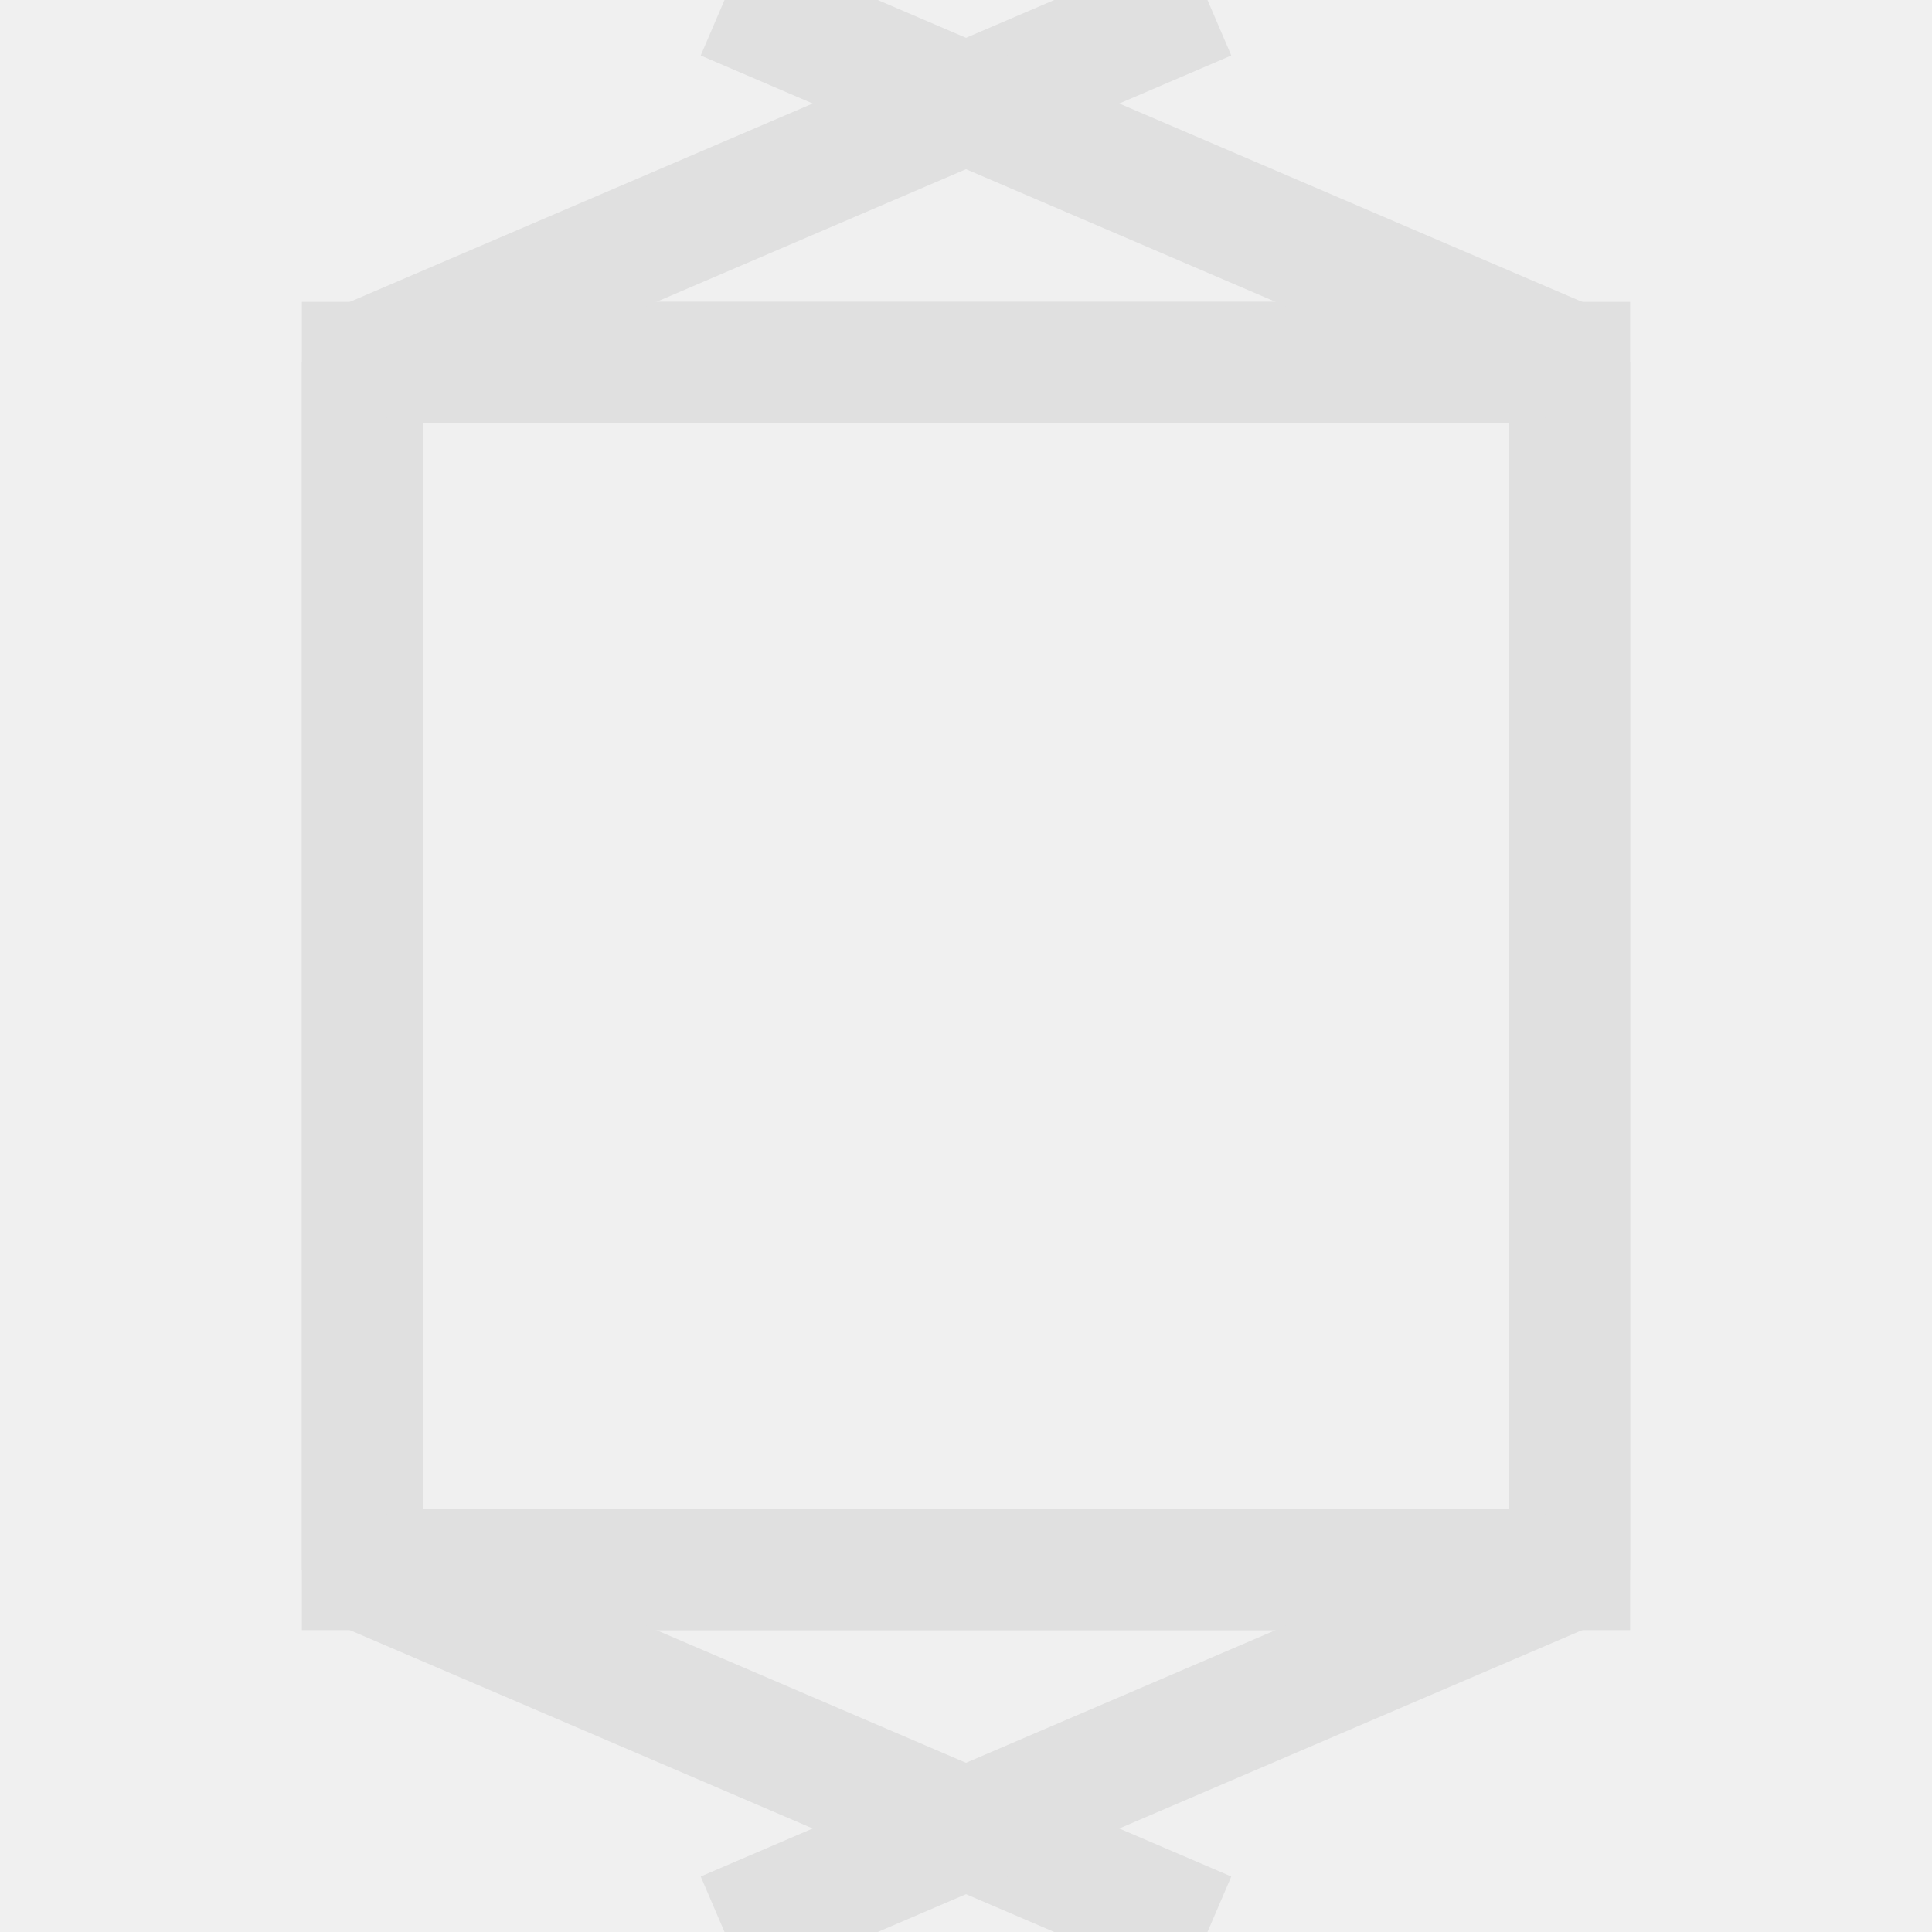
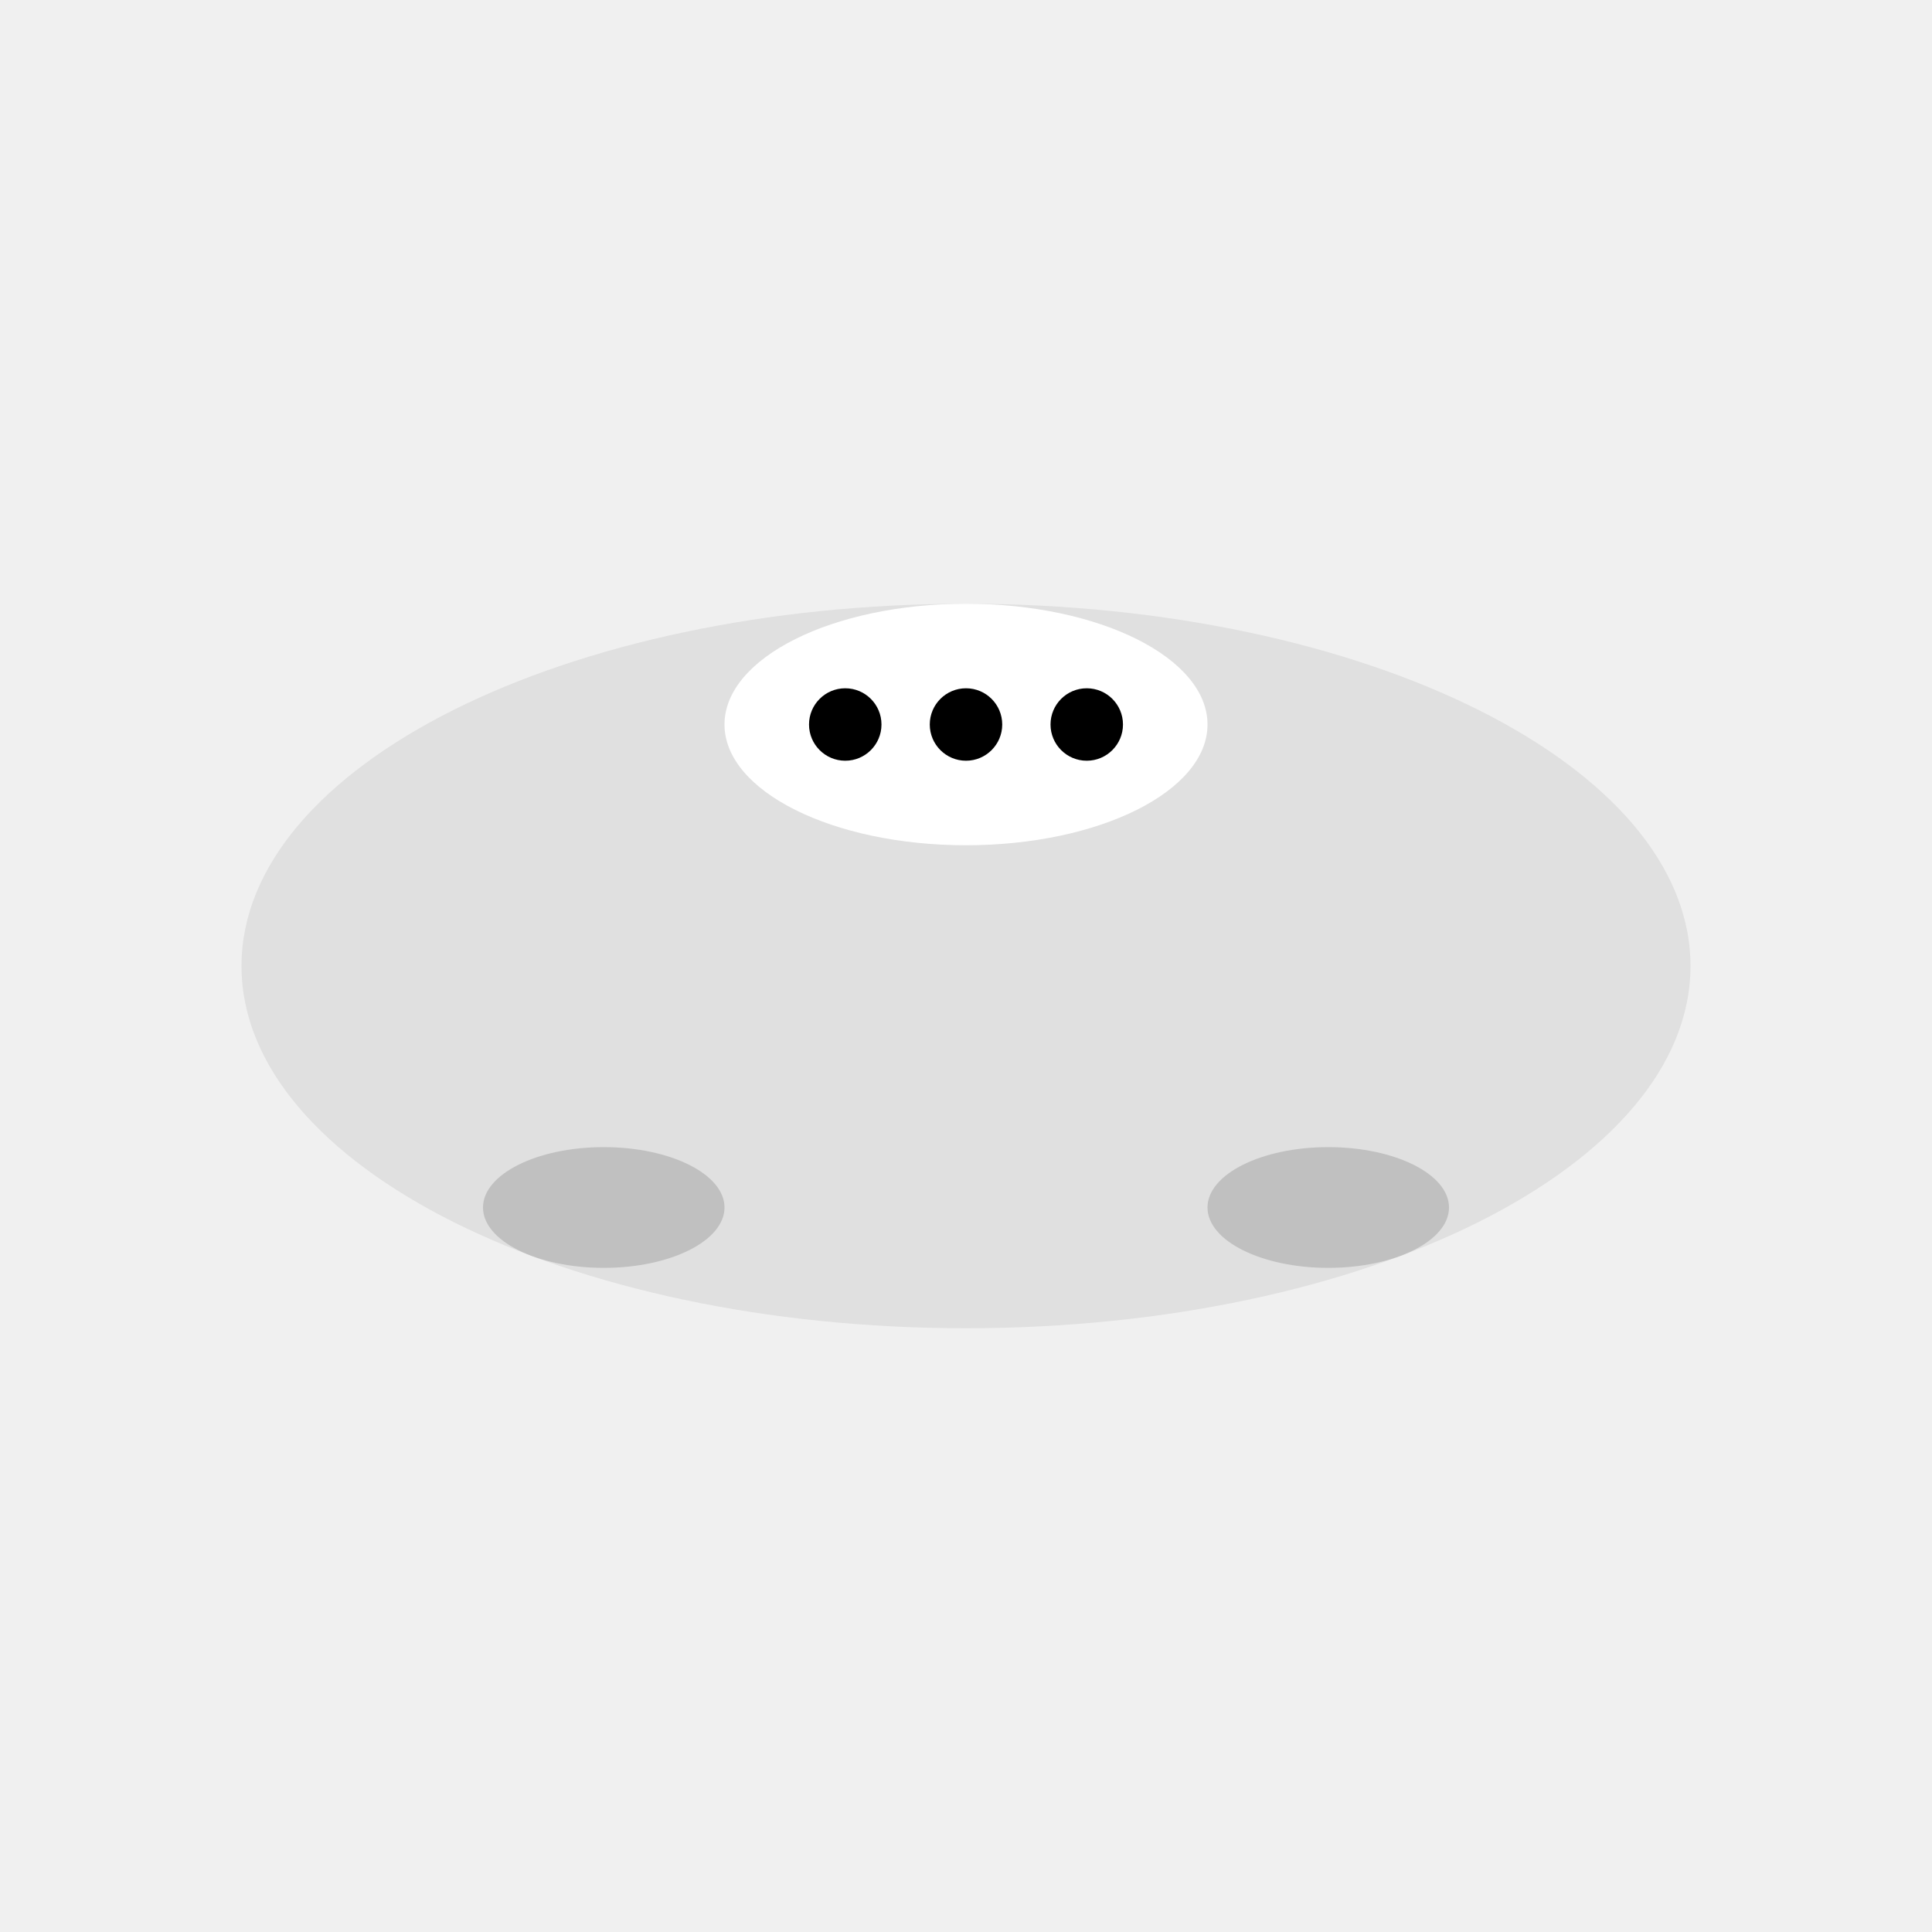
<svg xmlns="http://www.w3.org/2000/svg" viewBox="0 0 16 16" width="16" height="16">
-   <rect x="3" y="3" width="10" height="10" fill="none" stroke="#e0e0e0" stroke-width="1" />
-   <line x1="3" y1="3" x2="13" y2="3" stroke="#e0e0e0" stroke-width="1" />
-   <line x1="3" y1="13" x2="13" y2="13" stroke="#e0e0e0" stroke-width="1" />
-   <line x1="3" y1="3" x2="3" y2="13" stroke="#e0e0e0" stroke-width="1" />
-   <line x1="13" y1="3" x2="13" y2="13" stroke="#e0e0e0" stroke-width="1" />
-   <line x1="3" y1="3" x2="10" y2="0" stroke="#e0e0e0" stroke-width="1" />
-   <line x1="13" y1="3" x2="6" y2="0" stroke="#e0e0e0" stroke-width="1" />
-   <line x1="3" y1="13" x2="10" y2="16" stroke="#e0e0e0" stroke-width="1" />
-   <line x1="13" y1="13" x2="6" y2="16" stroke="#e0e0e0" stroke-width="1" />
+   <ellipse cx="8" cy="8" rx="6" ry="3" fill="#e0e0e0" />
+   <ellipse cx="8" cy="6" rx="2" ry="1" fill="#ffffff" />
+   <circle cx="7" cy="6" r="0.3" fill="#000000" />
+   <circle cx="8" cy="6" r="0.3" fill="#000000" />
+   <circle cx="9" cy="6" r="0.3" fill="#000000" />
+   <ellipse cx="5" cy="10" rx="1" ry="0.5" fill="#c0c0c0" />
+   <ellipse cx="11" cy="10" rx="1" ry="0.5" fill="#c0c0c0" />
</svg>
